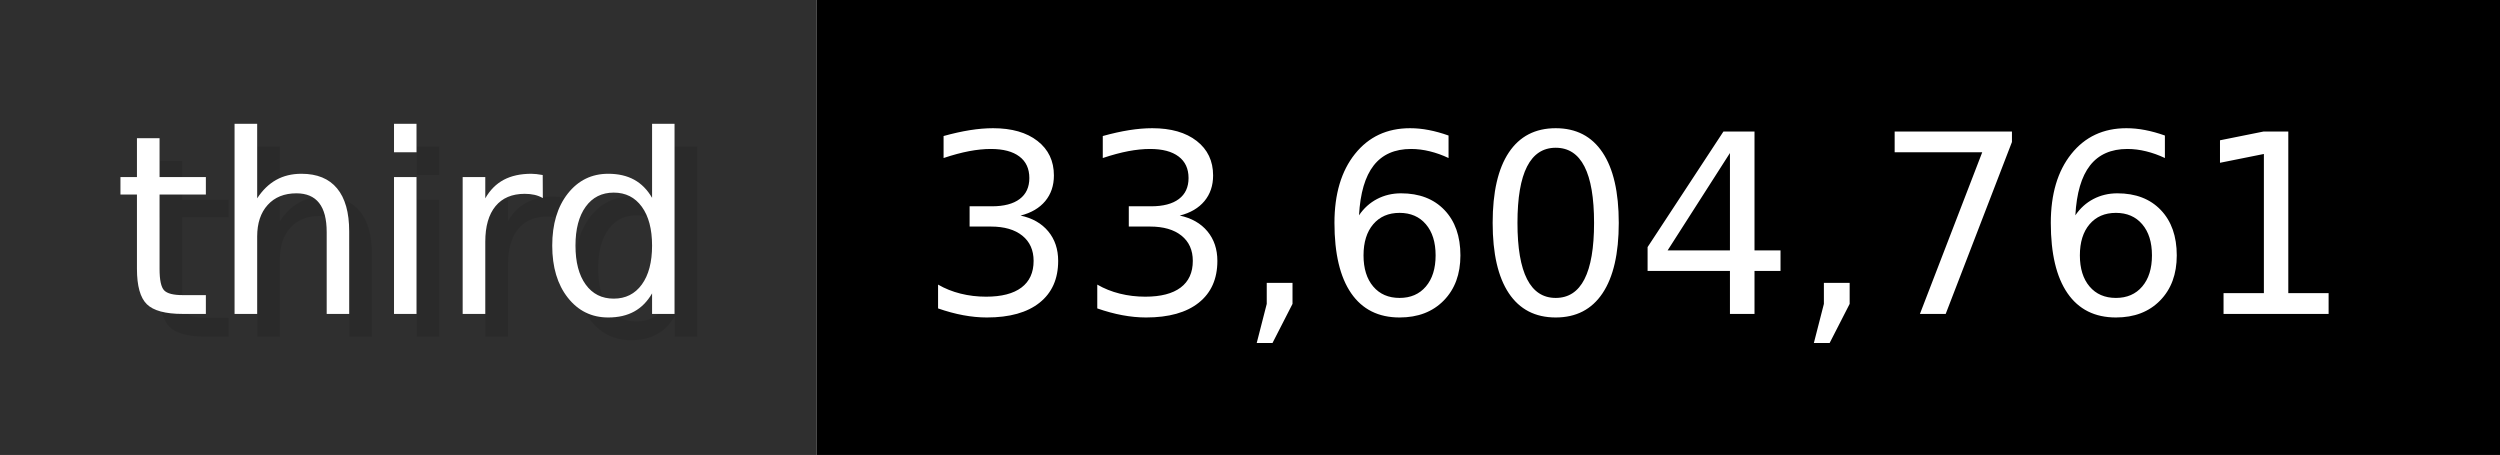
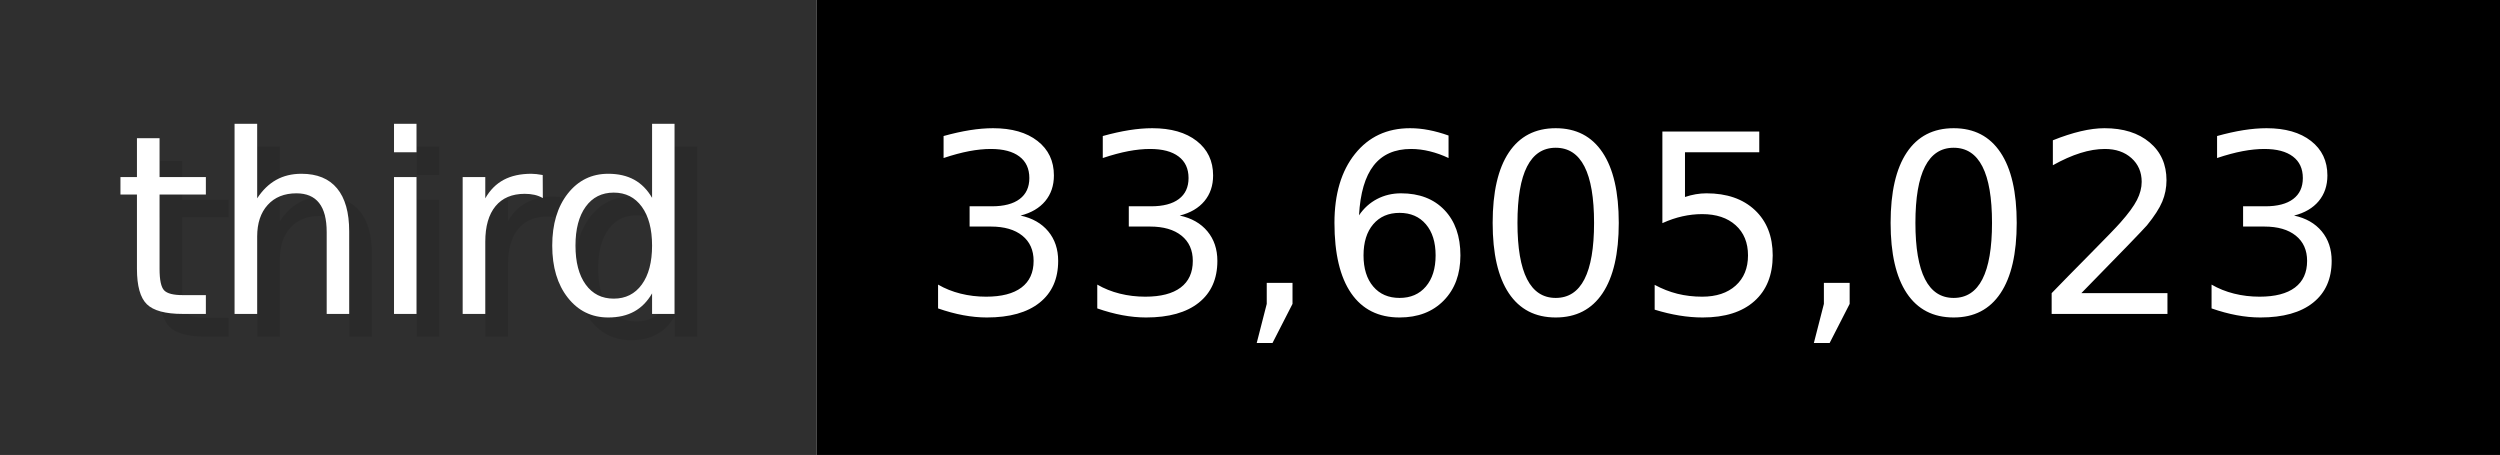
- <svg xmlns="http://www.w3.org/2000/svg" width="109.9" height="20" viewBox="0 0 1099 200" role="img" aria-label="third: 33,604,761">
+ <svg xmlns="http://www.w3.org/2000/svg" width="109.9" height="20" viewBox="0 0 1099 200" role="img" aria-label="third: 33,605,023">
  <g>
    <rect fill="#2F2F2F" width="359" height="200" />
    <rect fill="#" x="359" width="740" height="200" />
  </g>
  <g aria-hidden="true" fill="#fff" text-anchor="start" font-family="Verdana,DejaVu Sans,sans-serif" font-size="110">
    <text x="60" y="148" textLength="259" fill="#000" opacity="0.1">third</text>
    <text x="50" y="138" textLength="259">third</text>
-     <text x="414" y="148" textLength="640" fill="#000" opacity="0.1">33,604,761</text>
-     <text x="404" y="138" textLength="640">33,604,761</text>
+     <text x="414" y="148" textLength="640" fill="#000" opacity="0.1">33,605,023</text>
+     <text x="404" y="138" textLength="640">33,605,023</text>
  </g>
</svg>
